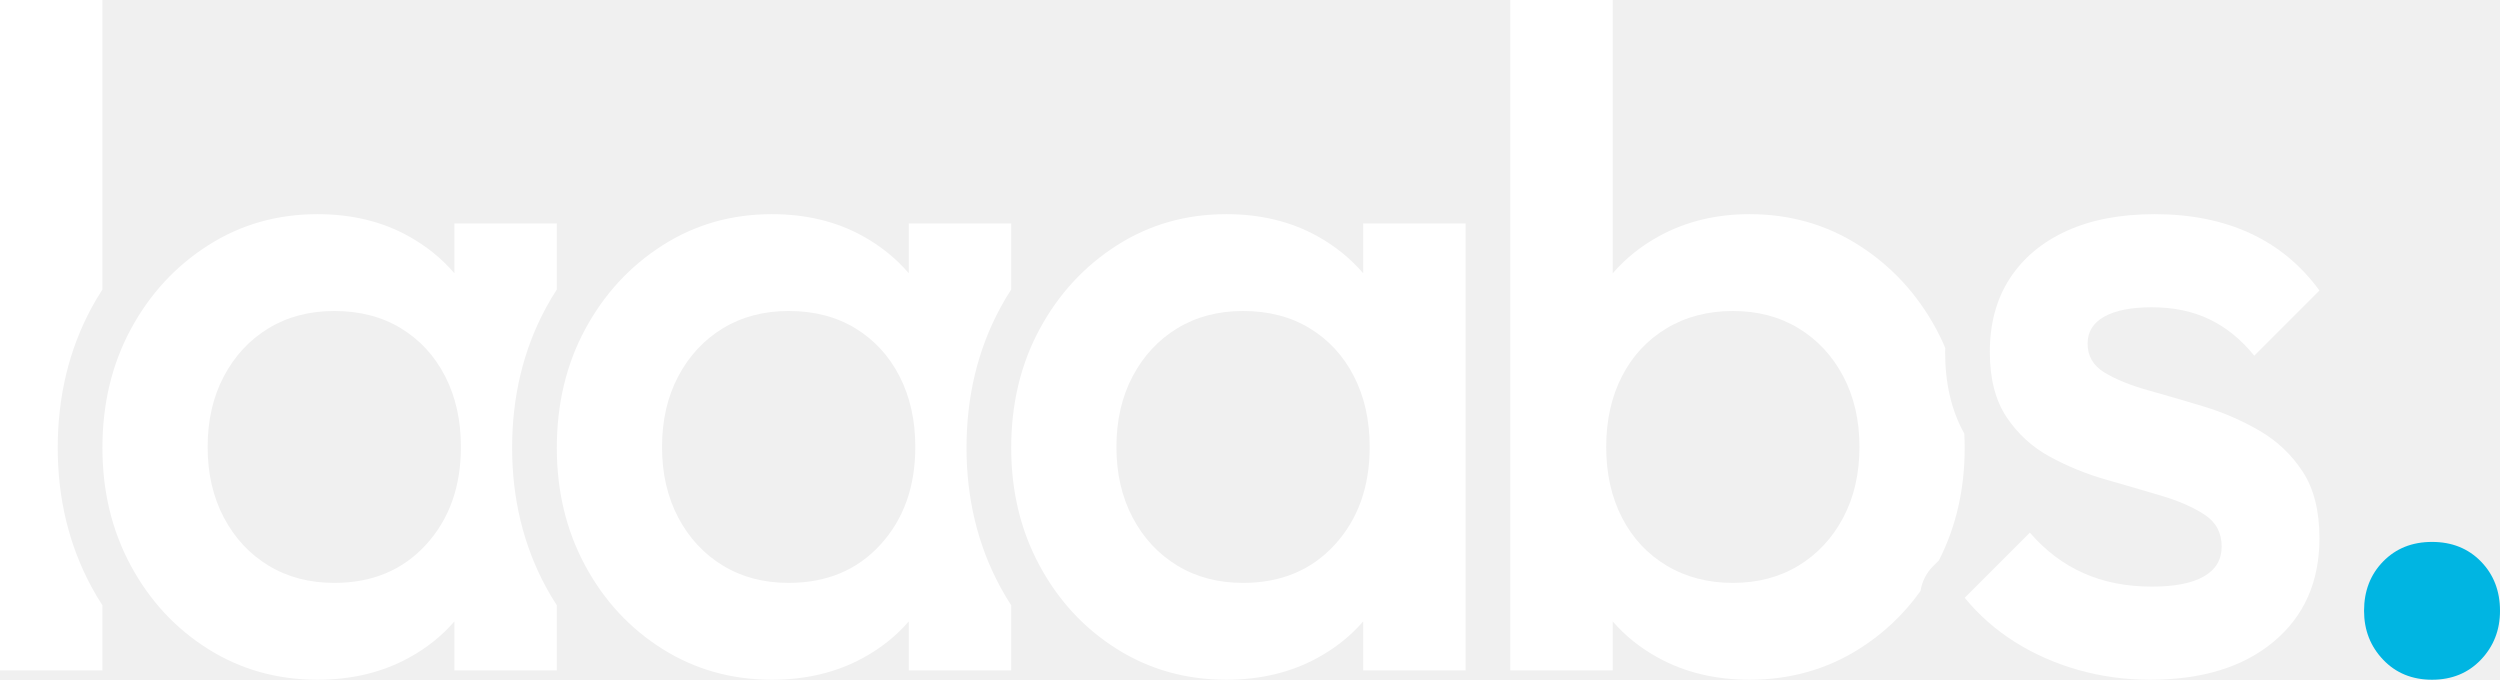
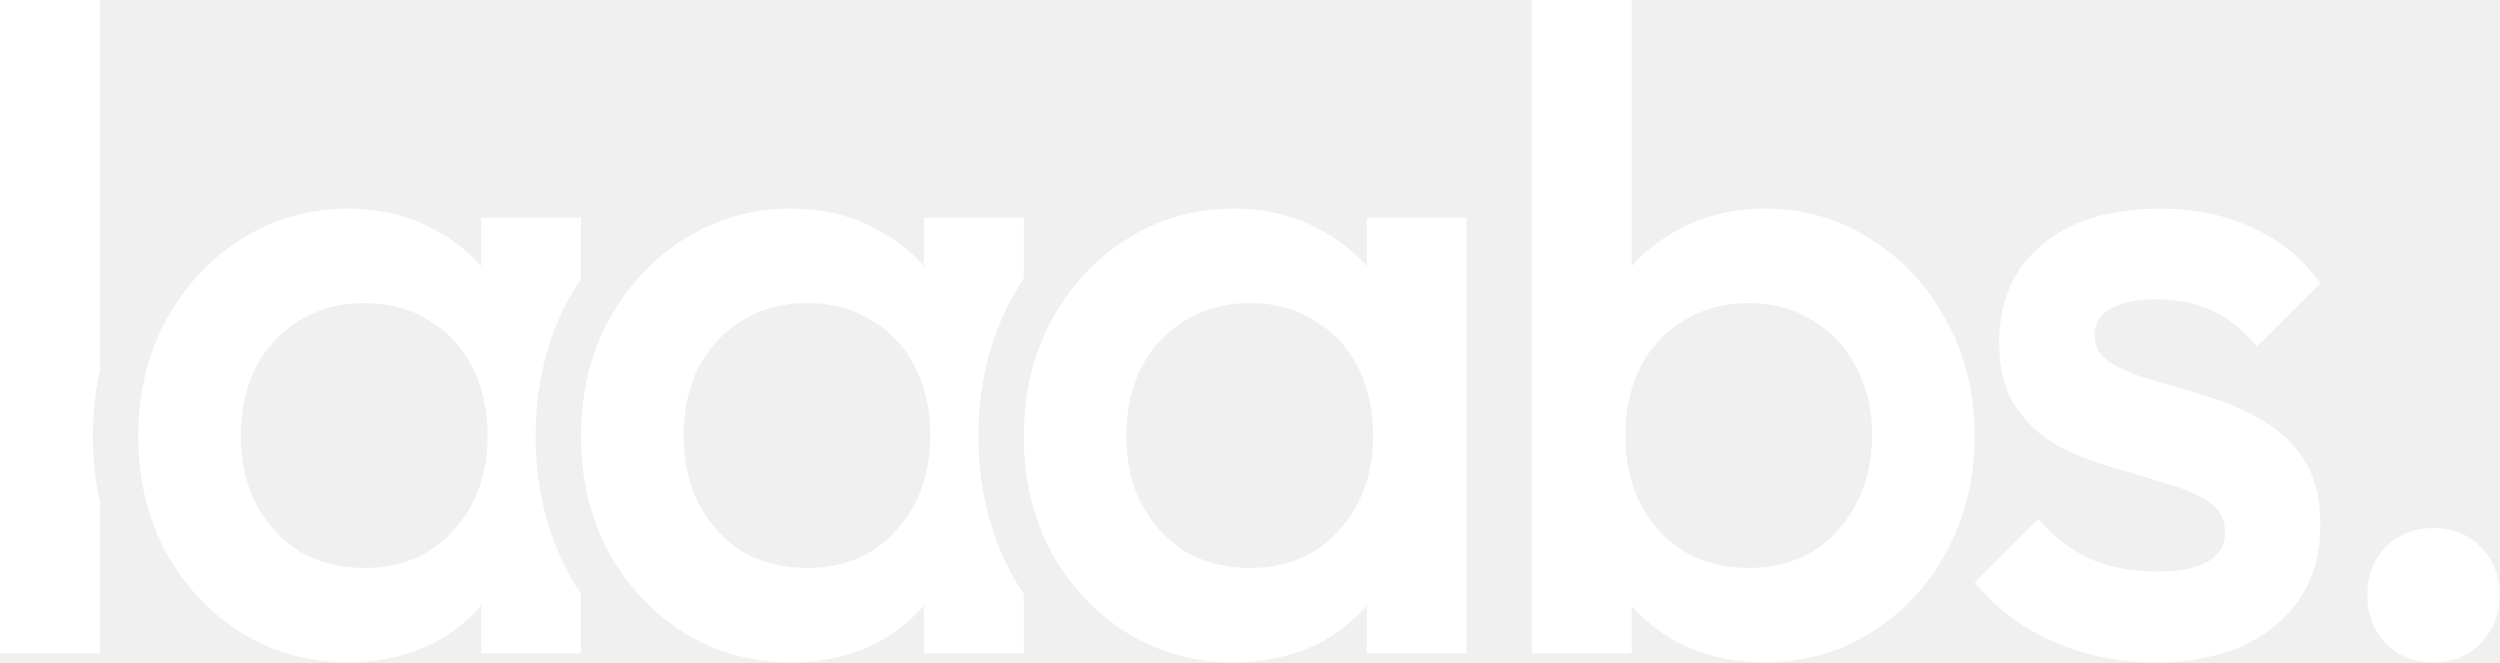
- <svg xmlns="http://www.w3.org/2000/svg" width="5369.82" height="1460" viewBox="0 0 5369.82 1460" fill="none">
-   <path fill-rule="evenodd" clip-rule="evenodd" d="M220 1300.11C211.66 1287.45 203.88 1274.23 196.52 1260.60C148.12 1170.93 124 1070.91 124 962C124 851.81 148.08 751.13 196.52 661.40C203.88 647.77 211.66 634.54 220 621.86L220 0L0 0L0 1440L220 1440Z" fill="#FFFFFF" />
-   <path fill-rule="evenodd" clip-rule="evenodd" d="M878 1413C916.18 1392.14 948.89 1366.10 976 1334.77L976 1440L1196 1440L1196 1300.11C1187.66 1287.45 1179.88 1274.23 1172.52 1260.60C1124.12 1170.93 1100 1070.91 1100 962C1100 851.81 1124.08 751.13 1172.52 661.40C1179.88 647.77 1187.66 634.54 1196 621.86L1196 480L976 480L976 586.91C948.45 554.83 915.40 528.23 877 507C820.33 475.67 755.33 460 682 460C595.33 460 517 482.33 447 527C377 571.67 321.67 631.67 281 707C240.33 782.33 220 867.33 220 962C220 1055.33 240.33 1139.67 281 1215C321.67 1290.33 377 1350 447 1394C517 1438 595.33 1460 682 1460C755.33 1460 820.67 1444.33 878 1413ZM577 1215C536.33 1190.33 504.33 1156 481 1112C457.67 1068 446 1017.33 446 960C446 902.67 457.67 852 481 808C504.33 764 536.33 729.67 577 705C617.67 680.33 664.67 668 718 668C772.67 668 820.33 680.33 861 705C901.67 729.67 933.33 764 956 808C978.67 852 990 902.67 990 960C990 1045.33 965 1115.33 915 1170C865 1224.67 799.33 1252 718 1252C664.67 1252 617.67 1239.67 577 1215Z" fill="#FFFFFF" />
-   <path fill-rule="evenodd" clip-rule="evenodd" d="M1854 1413C1892.18 1392.14 1924.89 1366.10 1952 1334.77L1952 1440L2172 1440L2172 1300.11C2163.66 1287.45 2155.88 1274.23 2148.52 1260.60C2100.12 1170.93 2076 1070.91 2076 962C2076 851.81 2100.08 751.13 2148.52 661.40C2155.88 647.77 2163.66 634.54 2172 621.86L2172 480L1952 480L1952 586.91C1924.45 554.83 1891.40 528.23 1853 507C1796.33 475.67 1731.33 460 1658 460C1571.33 460 1493 482.33 1423 527C1353 571.67 1297.67 631.67 1257 707C1216.33 782.33 1196 867.33 1196 962C1196 1055.33 1216.33 1139.67 1257 1215C1297.67 1290.33 1353 1350 1423 1394C1493 1438 1571.33 1460 1658 1460C1731.33 1460 1796.67 1444.33 1854 1413ZM1553 1215C1512.33 1190.33 1480.33 1156 1457 1112C1433.67 1068 1422 1017.33 1422 960C1422 902.67 1433.67 852 1457 808C1480.33 764 1512.33 729.67 1553 705C1593.67 680.33 1640.67 668 1694 668C1748.67 668 1796.33 680.33 1837 705C1877.67 729.67 1909.33 764 1932 808C1954.67 852 1966 902.67 1966 960C1966 1045.33 1941 1115.33 1891 1170C1841 1224.67 1775.33 1252 1694 1252C1640.67 1252 1593.67 1239.67 1553 1215Z" fill="#FFFFFF" />
-   <path fill-rule="evenodd" clip-rule="evenodd" d="M2830 1413C2868.18 1392.14 2900.89 1366.10 2928 1334.77L2928 1440L3148 1440L3148 480L2928 480L2928 586.91C2900.45 554.83 2867.40 528.23 2829 507C2772.33 475.67 2707.33 460 2634 460C2547.33 460 2469 482.33 2399 527C2329 571.67 2273.67 631.67 2233 707C2192.33 782.33 2172 867.33 2172 962C2172 1055.33 2192.33 1139.67 2233 1215C2273.67 1290.33 2329 1350 2399 1394C2469 1438 2547.33 1460 2634 1460C2707.33 1460 2772.67 1444.33 2830 1413ZM2529 1215C2488.33 1190.33 2456.33 1156 2433 1112C2409.67 1068 2398 1017.33 2398 960C2398 902.67 2409.67 852 2433 808C2456.33 764 2488.33 729.67 2529 705C2569.67 680.33 2616.67 668 2670 668C2724.67 668 2772.33 680.33 2813 705C2853.67 729.67 2885.33 764 2908 808C2930.67 852 2942 902.67 2942 960C2942 1045.33 2917 1115.33 2867 1170C2817 1224.67 2751.33 1252 2670 1252C2616.67 1252 2569.67 1239.67 2529 1215Z" fill="#FFFFFF" />
-   <path fill-rule="evenodd" clip-rule="evenodd" d="M3993 1394C4045.23 1361.17 4089.30 1319.61 4125.18 1269.31C4128.15 1249.77 4137.19 1231.04 4152.12 1216.12L4164.73 1203.50C4201.65 1131.19 4220 1050.65 4220 962C4220 951.59 4219.75 941.29 4219.16 931.16C4191.24 881.66 4178 822.80 4178 756C4178 753.15 4178.02 750.31 4178.26 747.56C4172.62 733.67 4166.12 720.19 4159 707C4118.33 631.67 4063 571.67 3993 527C3923 482.33 3844.67 460 3758 460C3686 460 3621.33 475.67 3564 507C3525.10 528.26 3491.72 554.90 3464 587.04L3464 0L3244 0L3244 1440L3464 1440L3464 1334.77C3491.11 1366.10 3523.82 1392.14 3562 1413C3619.33 1444.33 3684.67 1460 3758 1460C3844.67 1460 3923 1438 3993 1394ZM3580 1215C3538.67 1190.33 3506.67 1156 3484 1112C3461.33 1068 3450 1017.33 3450 960C3450 902.67 3461.33 852 3484 808C3506.67 764 3538.67 729.67 3580 705C3621.33 680.33 3668.67 668 3722 668C3775.33 668 3822.33 680.33 3863 705C3903.67 729.67 3935.67 764 3959 808C3982.33 852 3994 902.67 3994 960C3994 1017.33 3982.33 1068 3959 1112C3935.67 1156 3903.67 1190.33 3863 1215C3822.33 1239.67 3775.33 1252 3722 1252C3668.67 1252 3621.33 1239.67 3580 1215Z" fill="#FFFFFF" />
-   <path fill-rule="evenodd" clip-rule="evenodd" d="M4884 1378C4949.33 1323.33 4982 1249.33 4982 1156C4982 1097.33 4970 1049.67 4946 1013C4922 976.33 4891 947 4853 925C4815 903 4775 885.67 4733 873C4691 860.33 4651 848.67 4613 838C4575 827.33 4544 814.67 4520 800C4496 785.33 4484 764.67 4484 738C4484 712.67 4496 693.33 4520 680C4544 666.67 4578 660 4622 660C4668.67 660 4710 668.67 4746 686C4782 703.33 4814 729.33 4842 764L4982 624C4942 569.33 4892.33 528.33 4833 501C4773.67 473.67 4705.33 460 4628 460C4554.67 460 4491.67 472 4439 496C4386.33 520 4345.67 554 4317 598C4288.33 642 4274 694.67 4274 756C4274 813.33 4286 860 4310 896C4334 932 4365 960.33 4403 981C4441 1001.67 4481 1018 4523 1030C4565 1042 4605 1053.67 4643 1065C4681 1076.33 4712 1090 4736 1106C4760 1122 4772 1144.67 4772 1174C4772 1202 4759.33 1223.33 4734 1238C4708.67 1252.67 4671.33 1260 4622 1260C4567.33 1260 4518.33 1250.33 4475 1231C4431.67 1211.67 4393.33 1182.67 4360 1144L4220 1284C4250.67 1321.33 4286.67 1353 4328 1379C4369.33 1405 4414.67 1425 4464 1439C4513.33 1453 4564.67 1460 4618 1460C4730 1460 4818.67 1432.67 4884 1378Z" fill="#FFFFFF" />
-   <path fill-rule="evenodd" clip-rule="evenodd" d="M5328.82 1417C5356.15 1388.33 5369.82 1353.33 5369.82 1312C5369.82 1269.33 5356.15 1234 5328.82 1206C5301.49 1178 5266.49 1164 5223.82 1164C5181.15 1164 5146.15 1178 5118.82 1206C5091.49 1234 5077.82 1269.33 5077.82 1312C5077.82 1353.33 5091.49 1388.33 5118.82 1417C5146.15 1445.67 5181.15 1460 5223.82 1460C5266.49 1460 5301.49 1445.67 5328.82 1417Z" fill="#00B5E2" />
+ <svg xmlns="http://www.w3.org/2000/svg" width="5511" height="1460" viewBox="0 0 5511 1460" fill="none">
+   <path d="M220 815.445C209.791 862.423 204.8 911.355 204.8 962C204.8 1012.15 209.814 1060.74 220 1107.56V1440H0V0H220V815.445Z" fill="white" />
+   <path fill-rule="evenodd" clip-rule="evenodd" d="M766.8 460C840.133 460 904.8 476 960.8 508C999.641 528.776 1032.97 555.061 1060.8 586.852V480H1280.8V613.768C1270.95 628.701 1261.67 644.19 1252.95 660.223L1252.8 660.5L1252.65 660.778C1203.99 751.611 1180.8 852.826 1180.8 962C1180.8 1070.12 1204.11 1170.99 1252.31 1262.58L1252.8 1263.51L1253.31 1264.43C1261.93 1280 1271.09 1295.06 1280.8 1309.58V1440H1060.8V1334.62C1033.79 1366.15 1001.13 1392.61 962.8 1414C905.466 1444.67 840.133 1460 766.8 1460C680.133 1460 601.466 1438 530.8 1394C461.466 1350 406.133 1290.67 364.8 1216C324.8 1140 304.8 1055.33 304.8 962C304.8 867.333 324.8 782.667 364.8 708C406.133 632 461.466 572 530.8 528C601.466 482.667 680.133 460 766.8 460ZM802.8 668C749.466 668 702.133 680.667 660.8 706C620.8 730 588.8 764 564.8 808C542.133 852 530.8 902.667 530.8 960C530.8 1017.33 542.133 1068 564.8 1112C588.8 1156 620.8 1190.67 660.8 1216C702.133 1240 749.466 1252 802.8 1252C884.133 1252 949.466 1224.67 998.8 1170C1049.47 1115.33 1074.8 1045.33 1074.8 960C1074.8 902.667 1063.47 852 1040.8 808C1018.13 764 986.133 730 944.8 706C904.8 680.667 857.466 668 802.8 668Z" fill="white" />
+   <path fill-rule="evenodd" clip-rule="evenodd" d="M1742.8 460C1816.13 460 1880.8 476 1936.8 508C1975.64 528.776 2008.97 555.061 2036.8 586.852V480H2256.8V613.768C2246.95 628.701 2237.67 644.19 2228.95 660.223L2228.8 660.5L2228.65 660.778C2179.99 751.611 2156.8 852.825 2156.8 962C2156.8 1070.12 2180.11 1170.99 2228.31 1262.58L2228.8 1263.51L2229.31 1264.43C2237.93 1280 2247.09 1295.06 2256.8 1309.58V1440H2036.8V1334.63C2009.79 1366.15 1977.13 1392.61 1938.8 1414C1881.47 1444.67 1816.13 1460 1742.8 1460C1656.13 1460 1577.47 1438 1506.8 1394C1437.47 1350 1382.13 1290.67 1340.8 1216C1300.8 1140 1280.8 1055.33 1280.8 962C1280.8 867.333 1300.8 782.667 1340.8 708C1382.13 632 1437.47 572 1506.8 528C1577.47 482.667 1656.13 460 1742.8 460ZM1778.8 668C1725.47 668 1678.13 680.667 1636.8 706C1596.8 730 1564.8 764 1540.8 808C1518.13 852 1506.8 902.667 1506.8 960C1506.8 1017.33 1518.13 1068 1540.8 1112C1564.8 1156 1596.8 1190.67 1636.8 1216C1678.13 1240 1725.47 1252 1778.8 1252C1860.13 1252 1925.47 1224.67 1974.8 1170C2025.47 1115.33 2050.8 1045.33 2050.8 960C2050.8 902.667 2039.47 852 2016.8 808C1994.13 764 1962.13 730 1920.8 706C1880.8 680.667 1833.47 668 1778.8 668Z" fill="white" />
+   <path d="M2718.8 1460C2632.13 1460 2553.47 1438 2482.8 1394C2413.47 1350 2358.13 1290.67 2316.8 1216C2276.8 1140 2256.8 1055.33 2256.8 962C2256.8 867.333 2276.8 782.667 2316.8 708C2358.13 632 2413.47 572 2482.8 528C2553.47 482.667 2632.13 460 2718.8 460C2792.13 460 2856.8 476 2912.8 508C2970.13 538.667 3015.47 581.333 3048.8 636C3082.13 690.667 3098.8 752.667 3098.8 822V1098C3098.8 1167.33 3082.13 1229.33 3048.8 1284C3016.8 1338.67 2972.13 1382 2914.8 1414C2857.47 1444.67 2792.13 1460 2718.8 1460ZM2754.8 1252C2836.13 1252 2901.47 1224.67 2950.8 1170C3001.47 1115.33 3026.8 1045.33 3026.8 960C3026.8 902.667 3015.47 852 2992.8 808C2970.13 764 2938.13 730 2896.8 706C2856.8 680.667 2809.47 668 2754.8 668C2701.47 668 2654.13 680.667 2612.8 706C2572.8 730 2540.8 764 2516.8 808C2494.13 852 2482.8 902.667 2482.8 960C2482.8 1017.33 2494.13 1068 2516.8 1112C2540.8 1156 2572.8 1190.67 2612.8 1216C2654.13 1240 2701.47 1252 2754.8 1252ZM3012.8 1440V1182L3050.8 948L3012.8 716V480H3232.8V1440H3012.8Z" fill="white" />
+   <path d="M3890.9 1460C3817.57 1460 3752.23 1444.67 3694.9 1414C3637.57 1382 3592.23 1338.67 3558.9 1284C3526.9 1229.33 3510.9 1167.33 3510.9 1098V822C3510.9 752.667 3527.57 690.667 3560.9 636C3594.23 581.333 3639.57 538.667 3696.9 508C3754.23 476 3818.9 460 3890.9 460C3977.57 460 4055.57 482.667 4124.9 528C4195.57 572 4250.9 632 4290.9 708C4332.23 782.667 4352.9 867.333 4352.9 962C4352.9 1055.33 4332.23 1140 4290.9 1216C4250.9 1290.67 4195.57 1350 4124.9 1394C4055.57 1438 3977.57 1460 3890.9 1460ZM3376.9 1440V0H3596.9V716L3558.9 948L3596.9 1182V1440H3376.9ZM3854.9 1252C3908.23 1252 3954.9 1240 3994.9 1216C4036.23 1190.67 4068.23 1156 4090.9 1112C4114.9 1068 4126.9 1017.33 4126.9 960C4126.9 902.667 4114.9 852 4090.9 808C4068.23 764 4036.23 730 3994.9 706C3954.9 680.667 3908.23 668 3854.9 668C3801.57 668 3754.23 680.667 3712.9 706C3671.57 730 3639.57 764 3616.9 808C3594.23 852 3582.9 902.667 3582.9 960C3582.9 1017.33 3594.23 1068 3616.9 1112C3639.57 1156 3671.57 1190.67 3712.9 1216C3754.23 1240 3801.57 1252 3854.9 1252Z" fill="white" />
+   <path d="M4751.06 1460C4697.72 1460 4646.39 1453.33 4597.06 1440C4547.72 1425.33 4502.39 1405.33 4461.06 1380C4419.72 1353.33 4383.72 1321.33 4353.06 1284L4493.06 1144C4526.39 1182.67 4564.39 1212 4607.06 1232C4651.06 1250.67 4700.39 1260 4755.06 1260C4804.39 1260 4841.72 1252.67 4867.06 1238C4892.39 1223.33 4905.06 1202 4905.06 1174C4905.06 1144.67 4893.06 1122 4869.06 1106C4845.06 1090 4813.72 1076.67 4775.06 1066C4737.72 1054 4697.72 1042 4655.06 1030C4613.72 1018 4573.72 1002 4535.06 982C4497.72 960.667 4467.06 932 4443.06 896C4419.06 860 4407.06 813.333 4407.06 756C4407.06 694.667 4421.06 642 4449.06 598C4478.39 554 4519.06 520 4571.06 496C4624.39 472 4687.72 460 4761.06 460C4838.39 460 4906.39 474 4965.06 502C5025.06 528.667 5075.06 569.333 5115.06 624L4975.06 764C4947.06 729.333 4915.06 703.333 4879.06 686C4843.06 668.667 4801.72 660 4755.06 660C4711.06 660 4677.06 666.667 4653.06 680C4629.06 693.333 4617.06 712.667 4617.06 738C4617.06 764.667 4629.06 785.333 4653.06 800C4677.06 814.667 4707.72 827.333 4745.06 838C4783.72 848.667 4823.72 860.667 4865.06 874C4907.72 886 4947.72 903.333 4985.06 926C5023.72 947.333 5055.06 976.667 5079.06 1014C5103.06 1050 5115.06 1097.33 5115.06 1156C5115.06 1249.33 5082.39 1323.33 5017.06 1378C4951.72 1432.67 4863.06 1460 4751.06 1460Z" fill="white" />
+   <path d="M5364.43 1460C5321.76 1460 5286.43 1446 5258.43 1418C5231.76 1388.67 5218.43 1353.33 5218.43 1312C5218.43 1269.33 5231.76 1234 5258.43 1206C5286.43 1178 5321.76 1164 5364.43 1164C5407.1 1164 5441.76 1178 5468.43 1206C5496.43 1234 5510.43 1269.33 5510.43 1312C5510.43 1353.33 5496.43 1388.67 5468.43 1418C5441.76 1446 5407.1 1460 5364.43 1460Z" fill="white" />
</svg>
